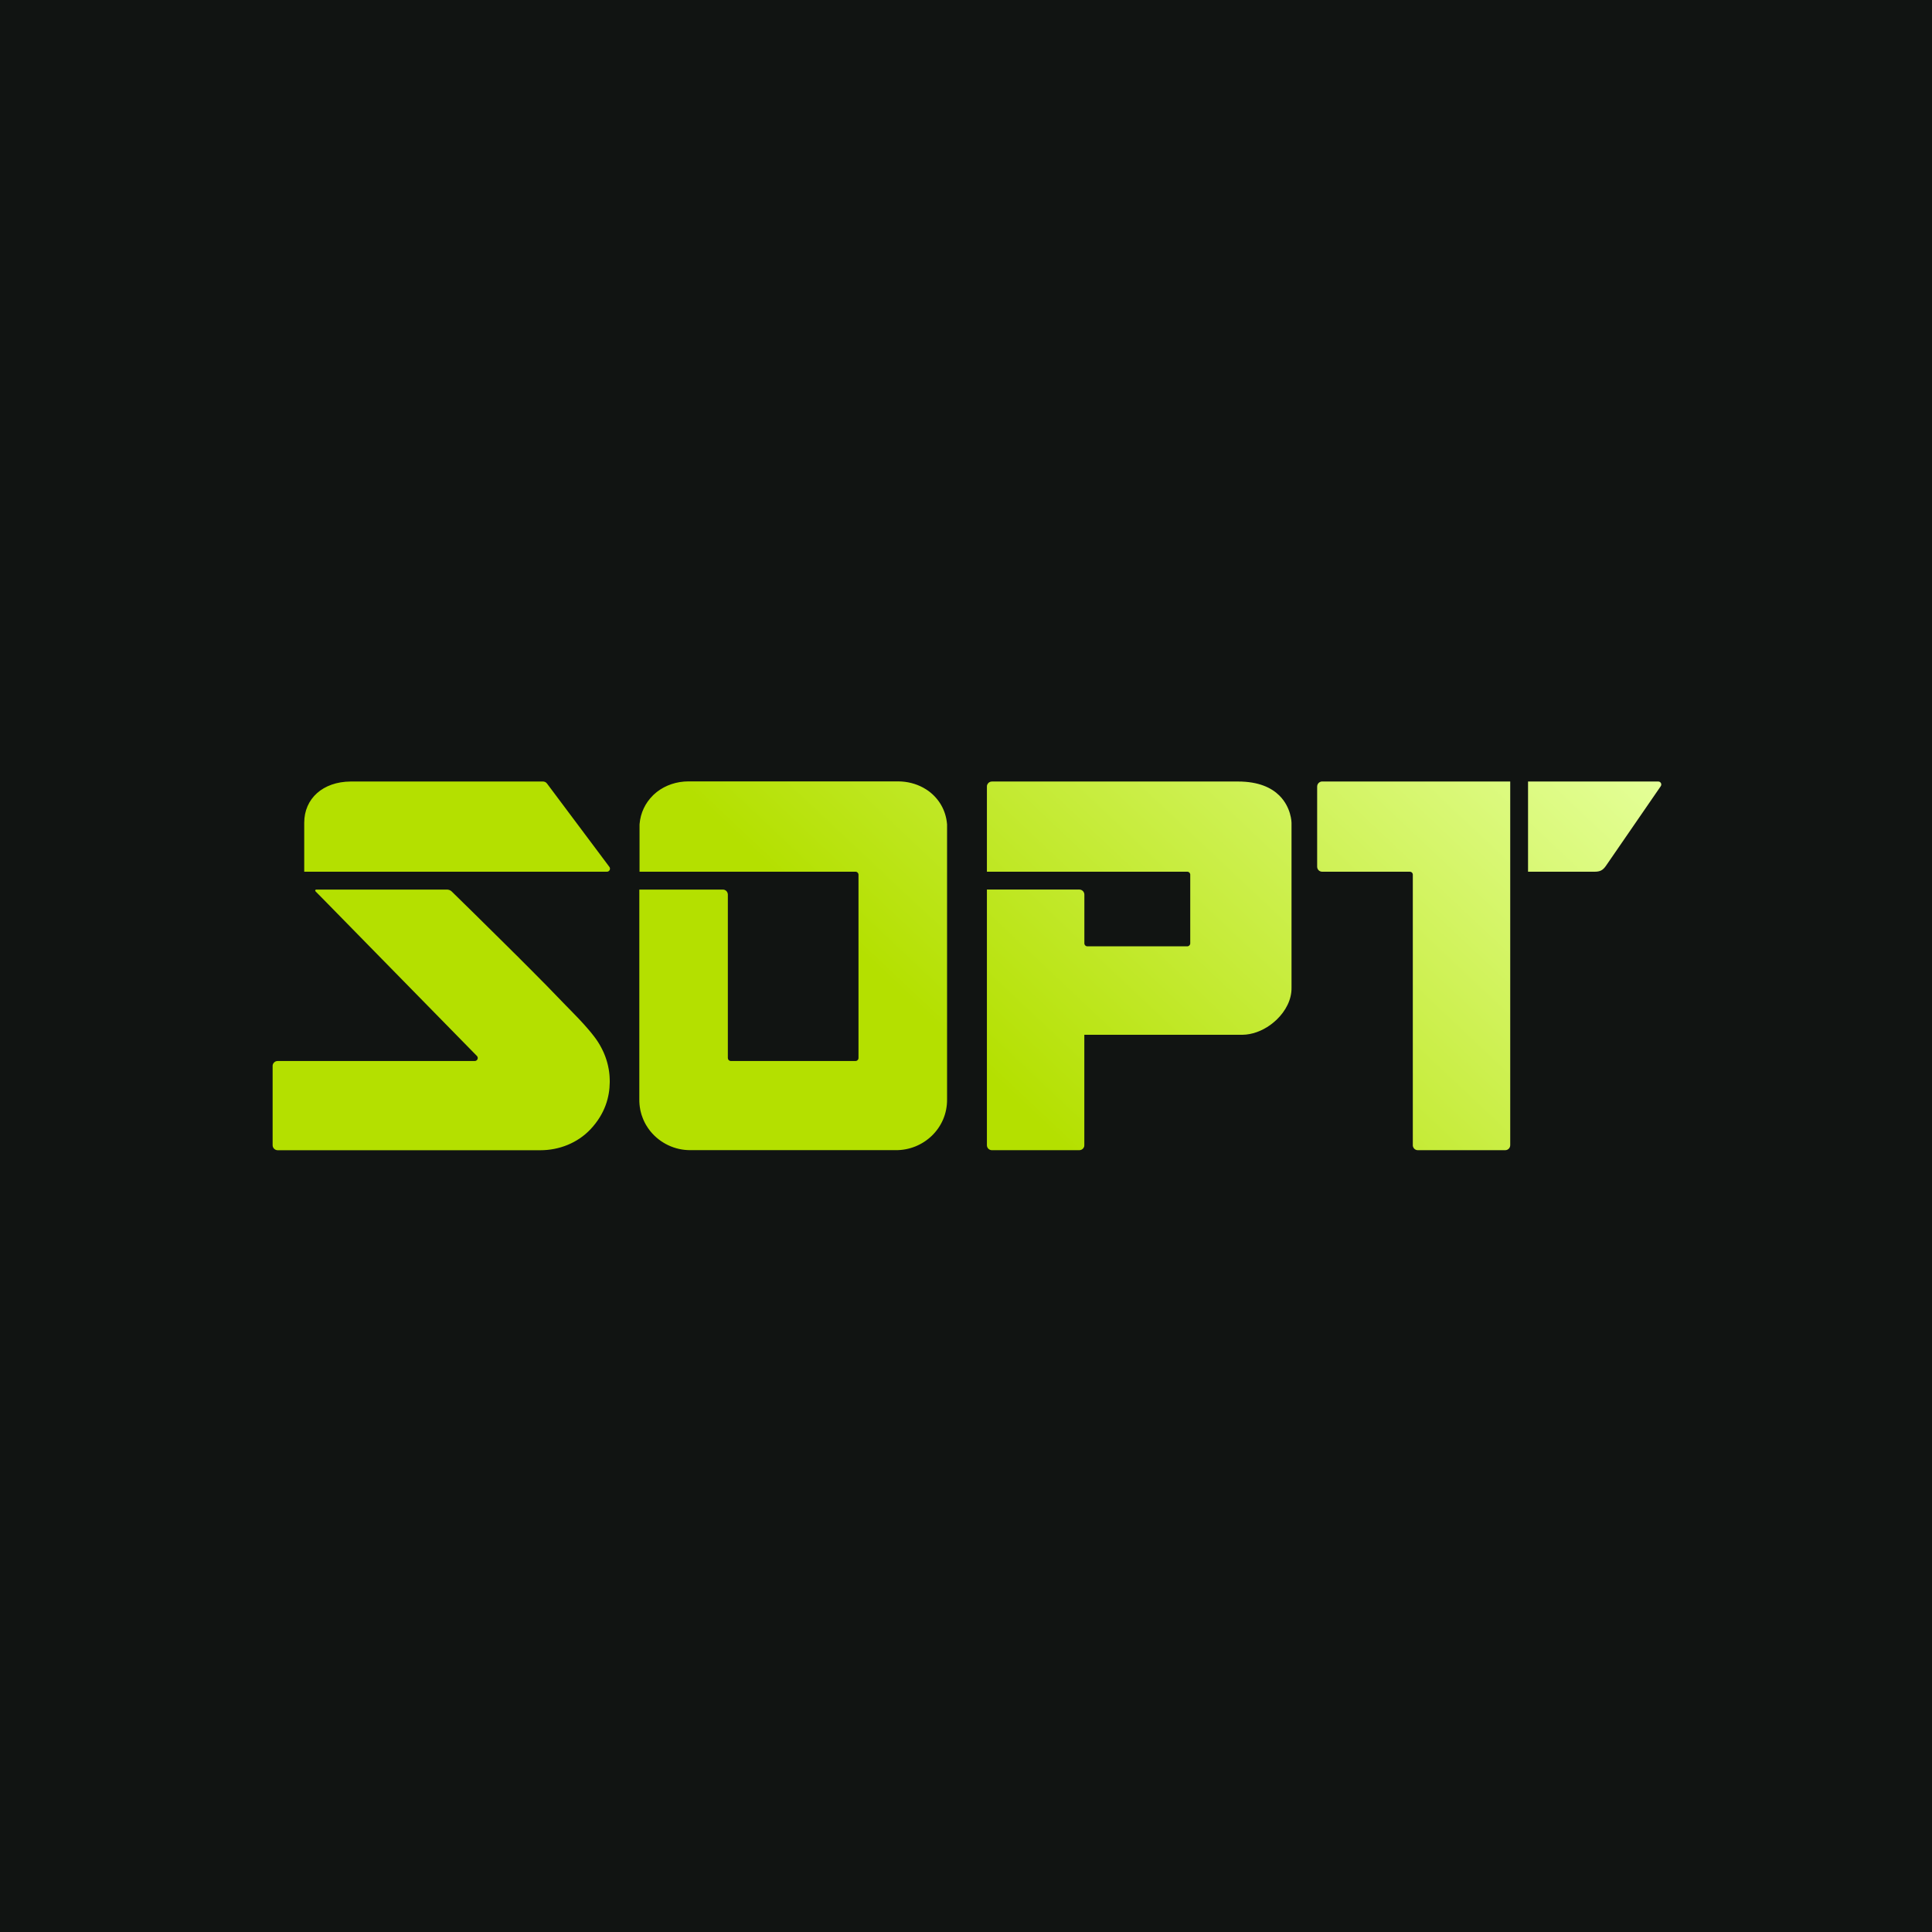
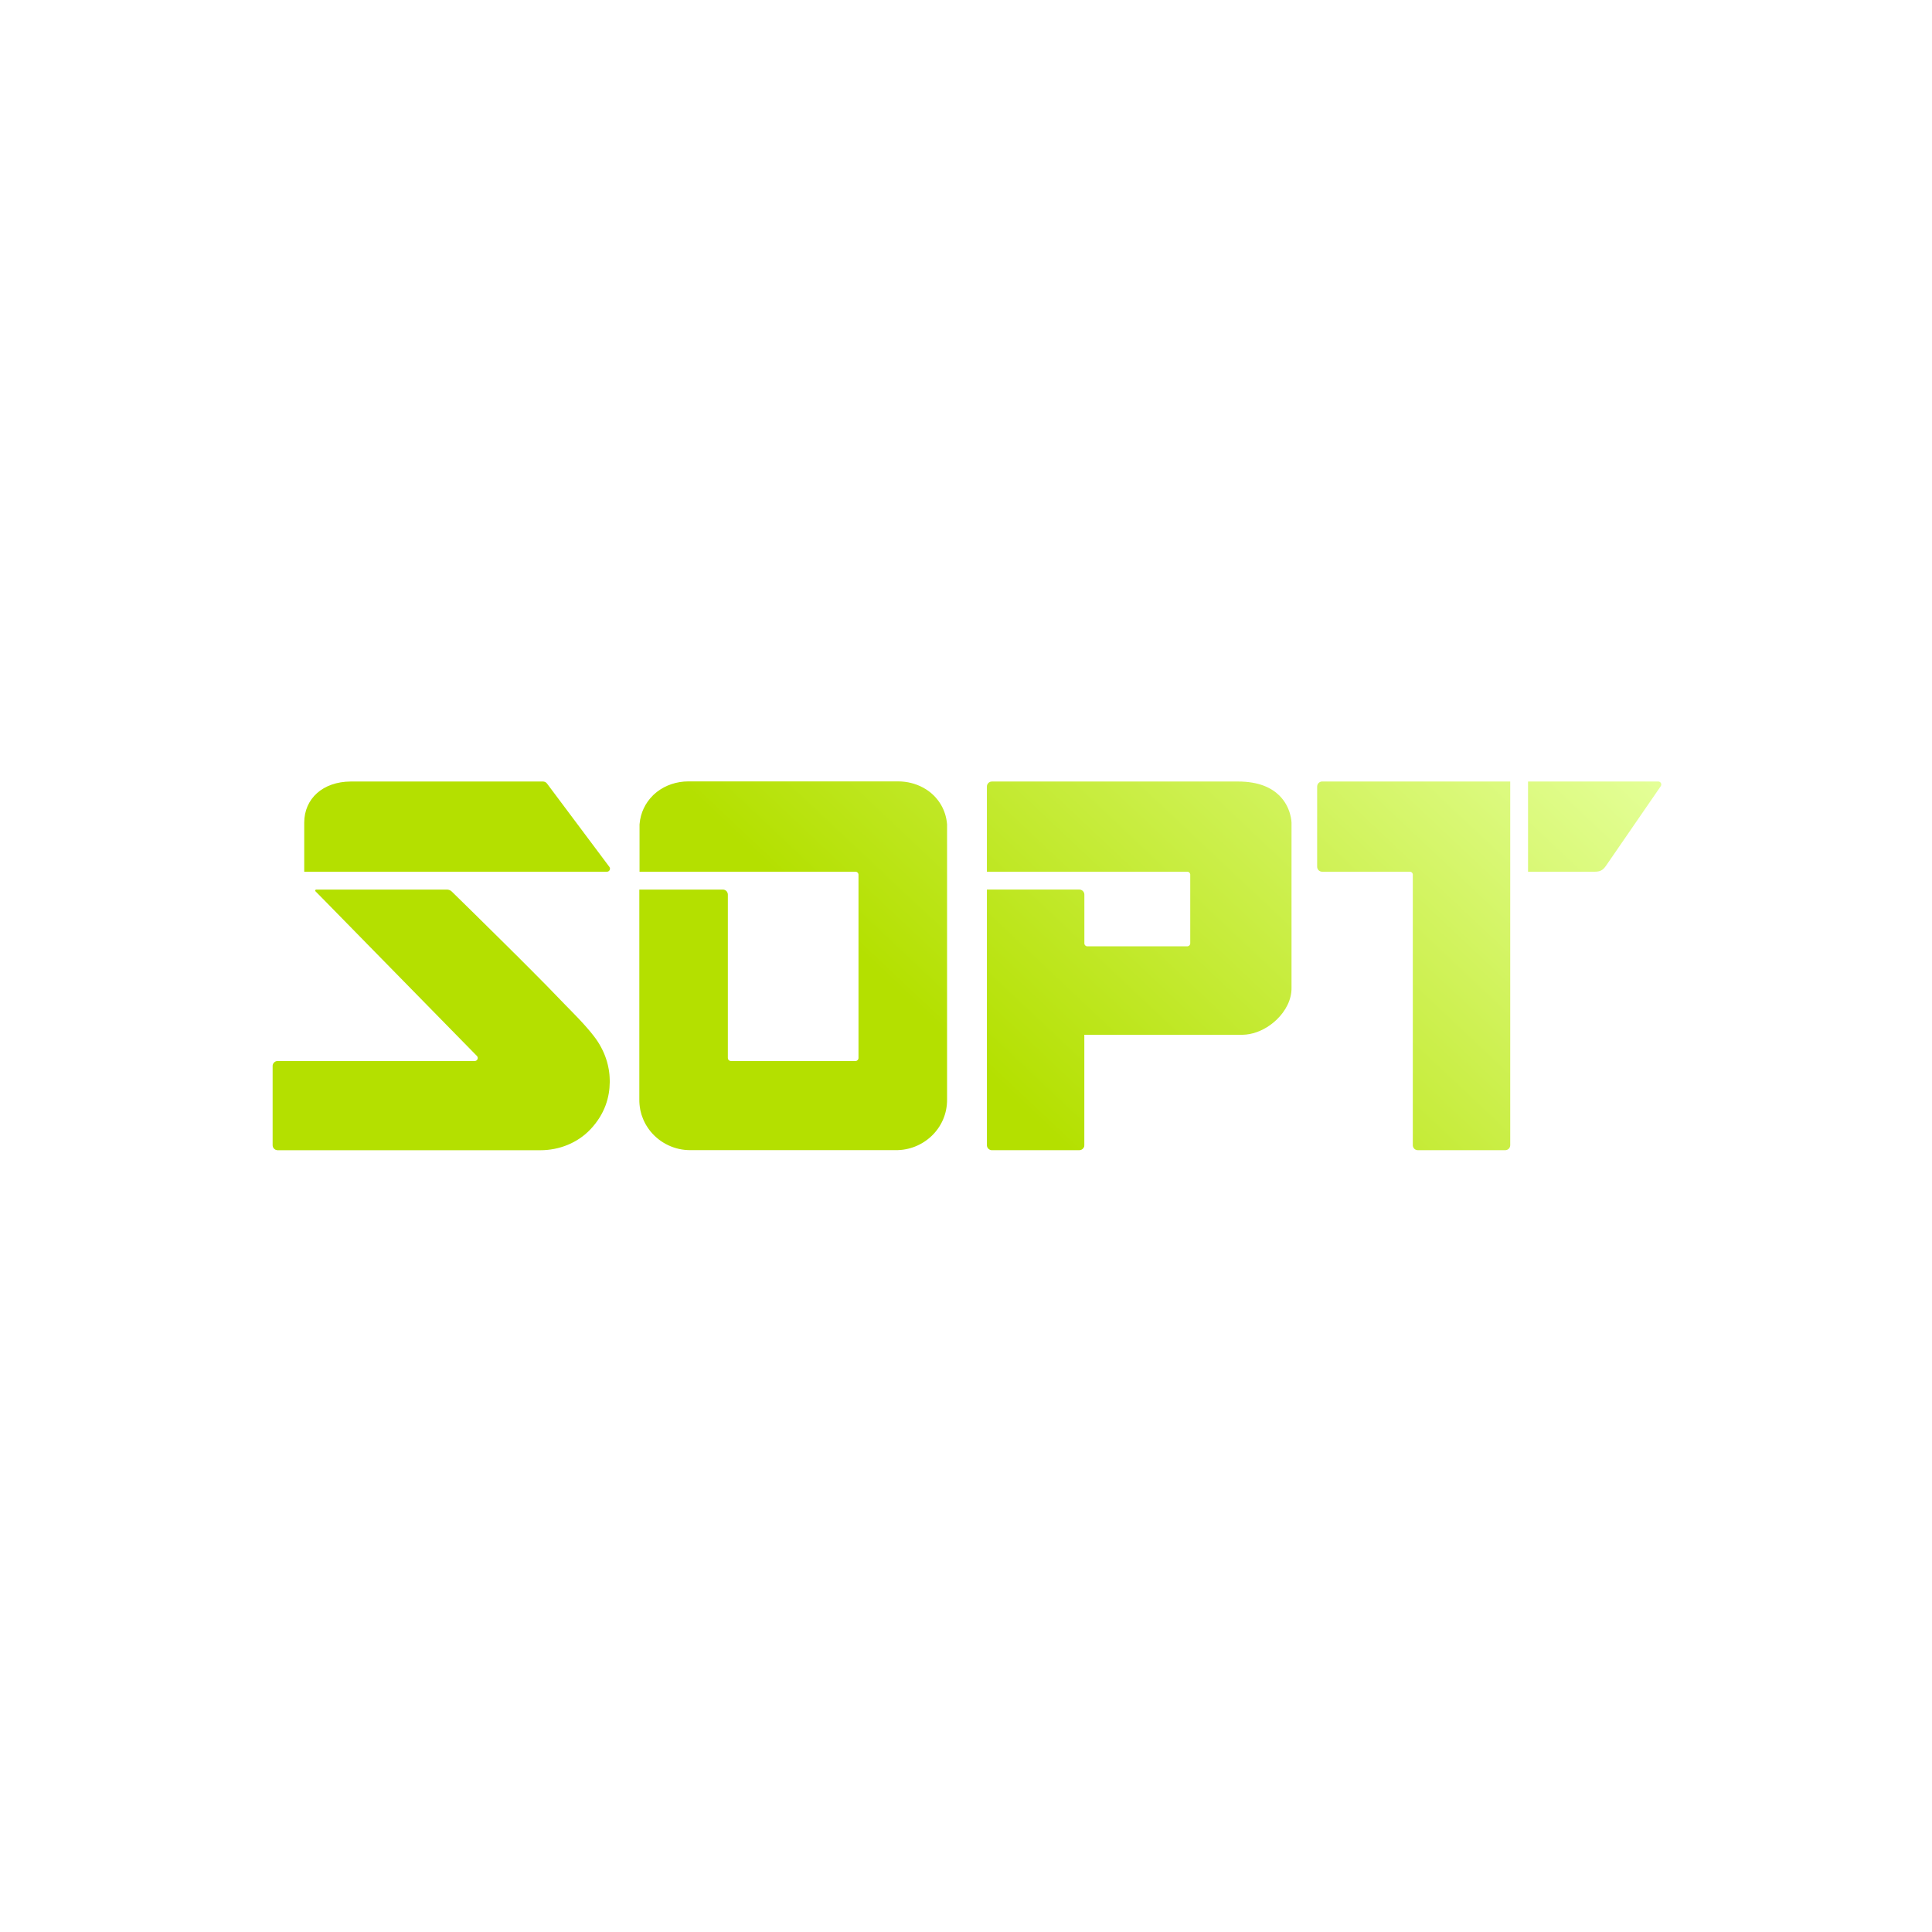
<svg xmlns="http://www.w3.org/2000/svg" width="45" height="45" viewBox="0 0 45 45" fill="none">
-   <rect width="45" height="45" fill="#111412" />
  <path fill-rule="evenodd" clip-rule="evenodd" d="M21.624 18.422C21.867 18.599 22.031 18.87 22.058 19.192L22.058 19.192L22.059 19.201L22.059 19.213V19.975L22.059 21.994L22.059 25.606C22.066 26.284 21.503 26.797 20.861 26.789H16.088C15.719 26.794 15.376 26.626 15.152 26.353C15.148 26.347 15.143 26.341 15.138 26.335L15.127 26.321C15.102 26.288 15.078 26.253 15.057 26.217L15.05 26.207L15.045 26.197L15.035 26.18L15.029 26.169C15.024 26.161 15.02 26.152 15.016 26.144C14.999 26.111 14.983 26.076 14.97 26.04C14.961 26.02 14.954 25.998 14.947 25.977L14.941 25.959C14.937 25.945 14.933 25.932 14.93 25.918L14.926 25.903C14.922 25.888 14.919 25.873 14.915 25.858L14.913 25.846C14.898 25.769 14.89 25.688 14.891 25.605V20.72H16.837C16.865 20.72 16.891 20.73 16.911 20.747L16.916 20.752L16.919 20.754C16.929 20.764 16.937 20.775 16.942 20.788C16.949 20.803 16.953 20.819 16.953 20.837V24.643C16.953 24.649 16.954 24.655 16.956 24.661L16.957 24.666C16.961 24.676 16.966 24.685 16.974 24.692C16.978 24.696 16.983 24.7 16.988 24.703L16.99 24.704C16.995 24.707 17.001 24.709 17.008 24.711C17.012 24.712 17.018 24.713 17.023 24.713H19.927C19.937 24.713 19.946 24.71 19.955 24.707C19.963 24.703 19.97 24.698 19.976 24.692C19.988 24.679 19.996 24.662 19.996 24.643V20.374C19.996 20.351 19.985 20.331 19.969 20.319C19.966 20.316 19.963 20.314 19.96 20.313L19.959 20.312C19.957 20.311 19.956 20.311 19.954 20.31C19.95 20.308 19.947 20.307 19.943 20.306C19.938 20.305 19.932 20.304 19.927 20.304H14.896V19.213V19.212C14.896 19.205 14.897 19.198 14.897 19.192C14.919 18.93 15.032 18.703 15.204 18.531L15.204 18.531C15.211 18.523 15.219 18.516 15.226 18.509L15.239 18.498C15.251 18.486 15.265 18.475 15.278 18.464C15.287 18.456 15.297 18.449 15.306 18.441C15.504 18.289 15.757 18.201 16.035 18.2H20.921C21.133 18.201 21.331 18.253 21.501 18.345C21.524 18.358 21.547 18.371 21.569 18.385L21.576 18.39C21.586 18.396 21.595 18.402 21.605 18.409L21.624 18.422ZM30.082 19.163V21.029L30.082 23.006C30.087 23.279 29.947 23.547 29.736 23.75C29.716 23.769 29.695 23.788 29.673 23.806C29.659 23.819 29.644 23.831 29.629 23.842C29.621 23.848 29.613 23.855 29.605 23.86L29.584 23.876C29.391 24.014 29.164 24.099 28.941 24.102C28.932 24.102 28.923 24.102 28.915 24.102L28.914 24.102H25.256V26.308V26.638V26.673C25.256 26.681 25.256 26.689 25.254 26.697L25.253 26.702C25.252 26.705 25.252 26.707 25.251 26.71C25.25 26.713 25.249 26.716 25.247 26.719C25.236 26.745 25.215 26.767 25.189 26.779C25.174 26.786 25.158 26.79 25.14 26.79H23.103C23.098 26.79 23.092 26.789 23.086 26.789C23.082 26.788 23.077 26.787 23.073 26.786C23.067 26.784 23.06 26.782 23.054 26.779C23.028 26.767 23.007 26.745 22.996 26.719C22.993 26.712 22.991 26.704 22.989 26.697C22.989 26.693 22.988 26.689 22.988 26.685C22.987 26.681 22.987 26.677 22.987 26.673V26.638V26.379V20.719H25.14C25.187 20.719 25.227 20.747 25.246 20.787C25.253 20.802 25.257 20.819 25.257 20.836V21.12V21.849V21.973C25.257 22.011 25.288 22.042 25.326 22.042H27.654C27.692 22.042 27.723 22.011 27.723 21.973V21.795V20.633V20.373C27.723 20.371 27.723 20.369 27.723 20.366C27.723 20.362 27.722 20.357 27.72 20.353C27.716 20.338 27.706 20.325 27.694 20.316L27.691 20.315C27.686 20.312 27.681 20.309 27.676 20.307C27.669 20.305 27.662 20.304 27.654 20.304H22.987V20.114V20.02V18.485V18.392V18.319C22.987 18.311 22.988 18.303 22.989 18.296C22.99 18.293 22.99 18.29 22.991 18.288C22.992 18.283 22.994 18.278 22.996 18.274C23.014 18.232 23.055 18.203 23.103 18.203H28.836C29.32 18.203 29.615 18.349 29.797 18.528C30.079 18.807 30.082 19.163 30.082 19.163ZM30.795 18.203H35.176L35.176 26.673C35.176 26.738 35.124 26.79 35.06 26.79H33.023C33.005 26.79 32.989 26.786 32.974 26.779C32.948 26.767 32.927 26.745 32.916 26.718C32.913 26.712 32.911 26.704 32.909 26.697C32.909 26.695 32.908 26.693 32.908 26.691C32.908 26.689 32.908 26.687 32.907 26.684C32.907 26.681 32.907 26.677 32.907 26.673V26.609V26.376V20.374C32.907 20.371 32.907 20.369 32.907 20.366L32.906 20.361C32.905 20.358 32.905 20.355 32.904 20.353C32.898 20.332 32.882 20.316 32.862 20.308C32.854 20.305 32.846 20.304 32.837 20.304H30.795C30.731 20.304 30.679 20.252 30.679 20.187V18.319C30.679 18.275 30.704 18.236 30.74 18.217L30.741 18.216C30.743 18.215 30.746 18.214 30.748 18.213C30.751 18.212 30.753 18.21 30.756 18.21C30.759 18.209 30.762 18.208 30.765 18.207C30.77 18.205 30.776 18.204 30.782 18.203C30.787 18.203 30.791 18.203 30.795 18.203ZM35.591 18.203H38.625C38.681 18.203 38.714 18.266 38.682 18.312L38.667 18.334L37.404 20.169C37.332 20.271 37.269 20.304 37.14 20.304H35.591V18.203ZM14.15 20.133L12.74 18.249C12.718 18.22 12.684 18.203 12.647 18.203H8.169C7.52 18.207 7.086 18.601 7.086 19.163V20.304H14.138C14.195 20.304 14.228 20.238 14.194 20.192L14.15 20.133ZM14.202 25.169C14.202 25.158 14.202 25.147 14.201 25.137C14.201 25.119 14.2 25.102 14.199 25.085C14.198 25.067 14.197 25.048 14.195 25.03C14.193 25.012 14.191 24.994 14.189 24.977L14.188 24.966L14.185 24.949C14.184 24.938 14.182 24.927 14.18 24.915L14.178 24.903C14.175 24.888 14.172 24.873 14.169 24.858L14.167 24.846C14.164 24.831 14.16 24.817 14.157 24.802L14.153 24.786C14.151 24.777 14.149 24.769 14.146 24.76L14.143 24.745L14.141 24.742L14.136 24.722C14.134 24.716 14.132 24.709 14.13 24.703L14.126 24.69L14.12 24.671C14.115 24.655 14.109 24.64 14.104 24.625L14.098 24.608C14.095 24.602 14.093 24.595 14.091 24.589L14.085 24.575L14.078 24.556L14.072 24.543L14.062 24.518L14.055 24.503L14.046 24.484L14.036 24.463L14.028 24.446C14.024 24.439 14.02 24.431 14.016 24.423L14.01 24.411L14.004 24.399C13.996 24.384 13.988 24.369 13.979 24.354L13.972 24.341C13.965 24.329 13.958 24.317 13.951 24.306L13.943 24.293L13.934 24.278C13.927 24.268 13.921 24.259 13.915 24.249L13.909 24.241L13.899 24.225L13.884 24.204L13.876 24.192C13.868 24.182 13.861 24.172 13.853 24.162L13.844 24.149L13.835 24.137L13.822 24.121L13.81 24.106L13.789 24.079C13.779 24.067 13.77 24.056 13.761 24.044C13.75 24.031 13.739 24.018 13.728 24.005C13.711 23.985 13.694 23.964 13.676 23.944C13.661 23.927 13.645 23.909 13.63 23.892L13.609 23.868L13.578 23.834C13.553 23.807 13.528 23.78 13.503 23.753C13.486 23.735 13.469 23.717 13.452 23.699C13.418 23.664 13.384 23.629 13.35 23.594L13.296 23.538L13.191 23.431C13.137 23.377 13.084 23.322 13.031 23.266C12.863 23.089 12.615 22.837 12.338 22.56C12.261 22.483 12.182 22.404 12.102 22.324L12.102 22.323L12.006 22.228L11.956 22.179L11.86 22.083C11.275 21.502 10.691 20.93 10.524 20.767C10.519 20.762 10.514 20.757 10.508 20.753C10.504 20.75 10.5 20.747 10.495 20.744C10.47 20.729 10.44 20.72 10.41 20.72H7.365C7.344 20.72 7.334 20.745 7.348 20.76L7.562 20.977L7.615 21.031L8.779 22.219L11.107 24.594C11.145 24.632 11.127 24.693 11.081 24.709C11.074 24.711 11.066 24.713 11.058 24.713H6.466C6.448 24.713 6.431 24.717 6.416 24.724C6.398 24.733 6.383 24.746 6.372 24.761C6.365 24.771 6.359 24.782 6.355 24.795C6.354 24.799 6.353 24.802 6.352 24.806L6.351 24.812C6.35 24.818 6.35 24.823 6.35 24.829V26.509V26.674C6.35 26.678 6.35 26.682 6.351 26.686C6.353 26.711 6.364 26.735 6.381 26.752C6.383 26.755 6.386 26.758 6.388 26.76C6.396 26.767 6.404 26.772 6.412 26.777C6.417 26.78 6.423 26.782 6.429 26.784C6.441 26.788 6.453 26.791 6.466 26.791H12.587C13.024 26.791 13.45 26.623 13.751 26.306C14.097 25.94 14.199 25.544 14.202 25.21L14.202 25.209C14.202 25.196 14.202 25.182 14.202 25.169Z" fill="url(#paint0_linear_558_38)" />
  <defs>
    <linearGradient id="paint0_linear_558_38" x1="38.695" y1="18.2" x2="27.881" y2="29.681" gradientUnits="userSpaceOnUse">
      <stop stop-color="#E4FF98" />
      <stop offset="1" stop-color="#B4E000" />
    </linearGradient>
  </defs>
</svg>
